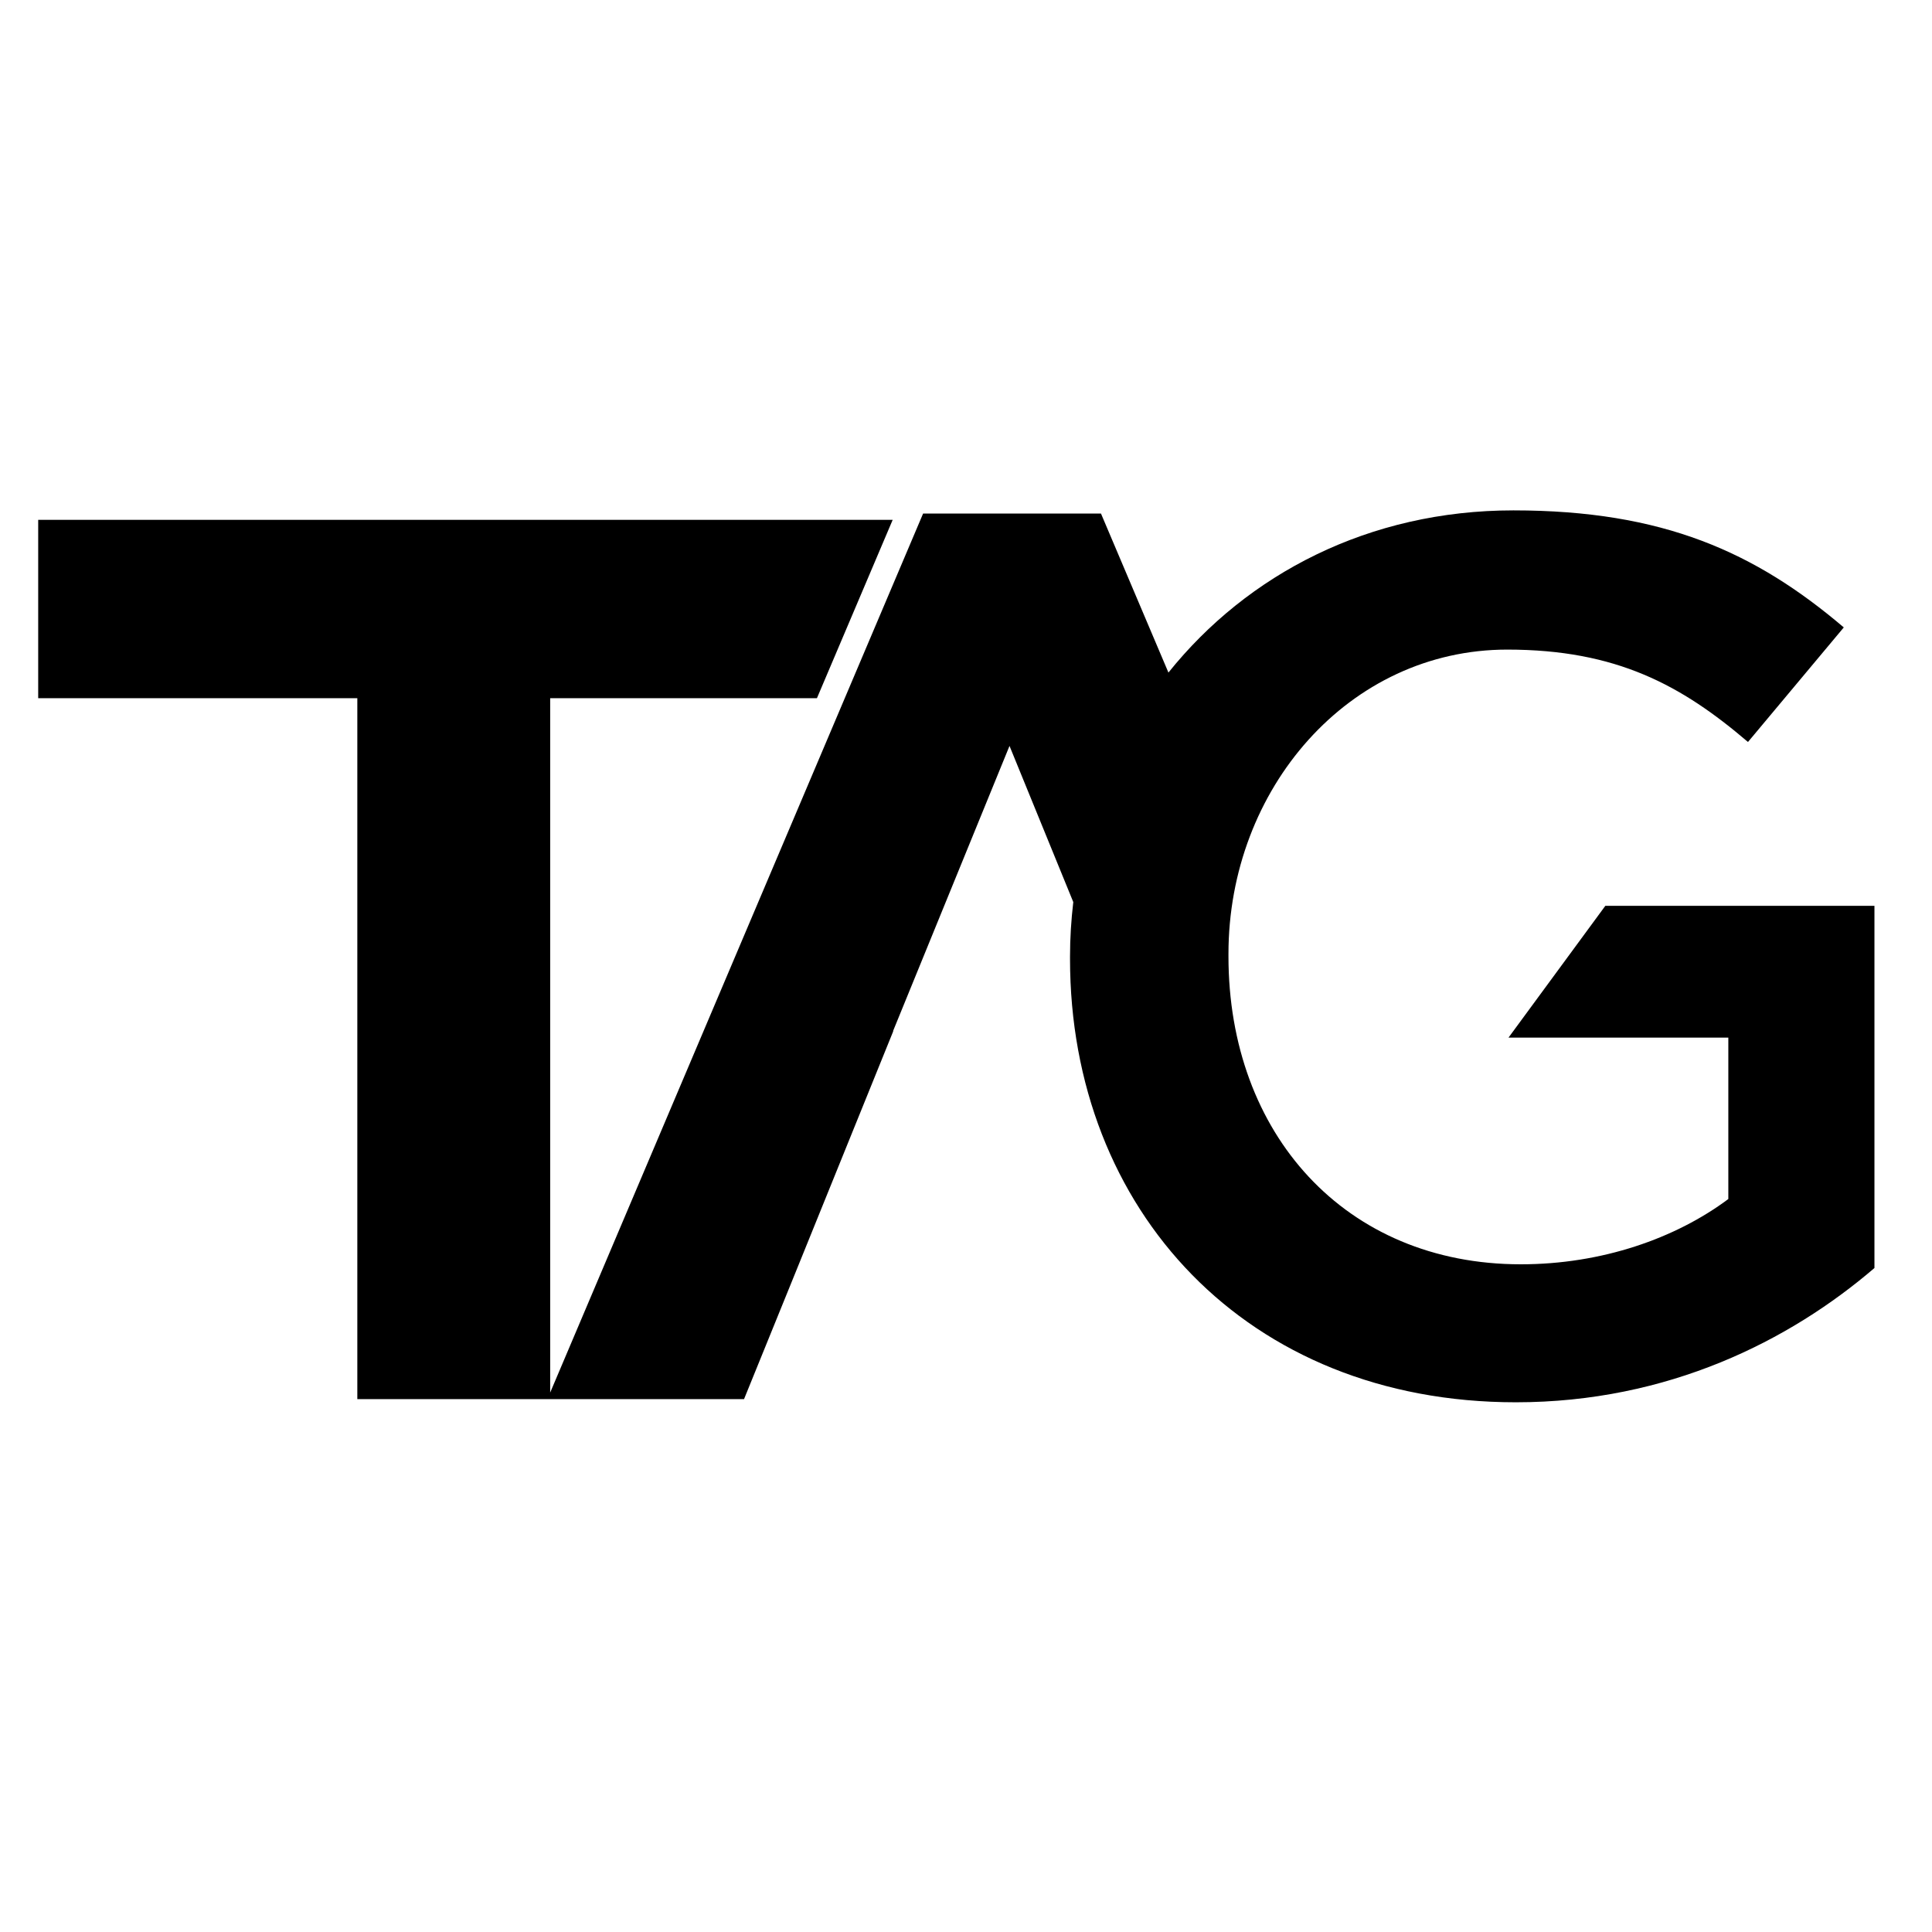
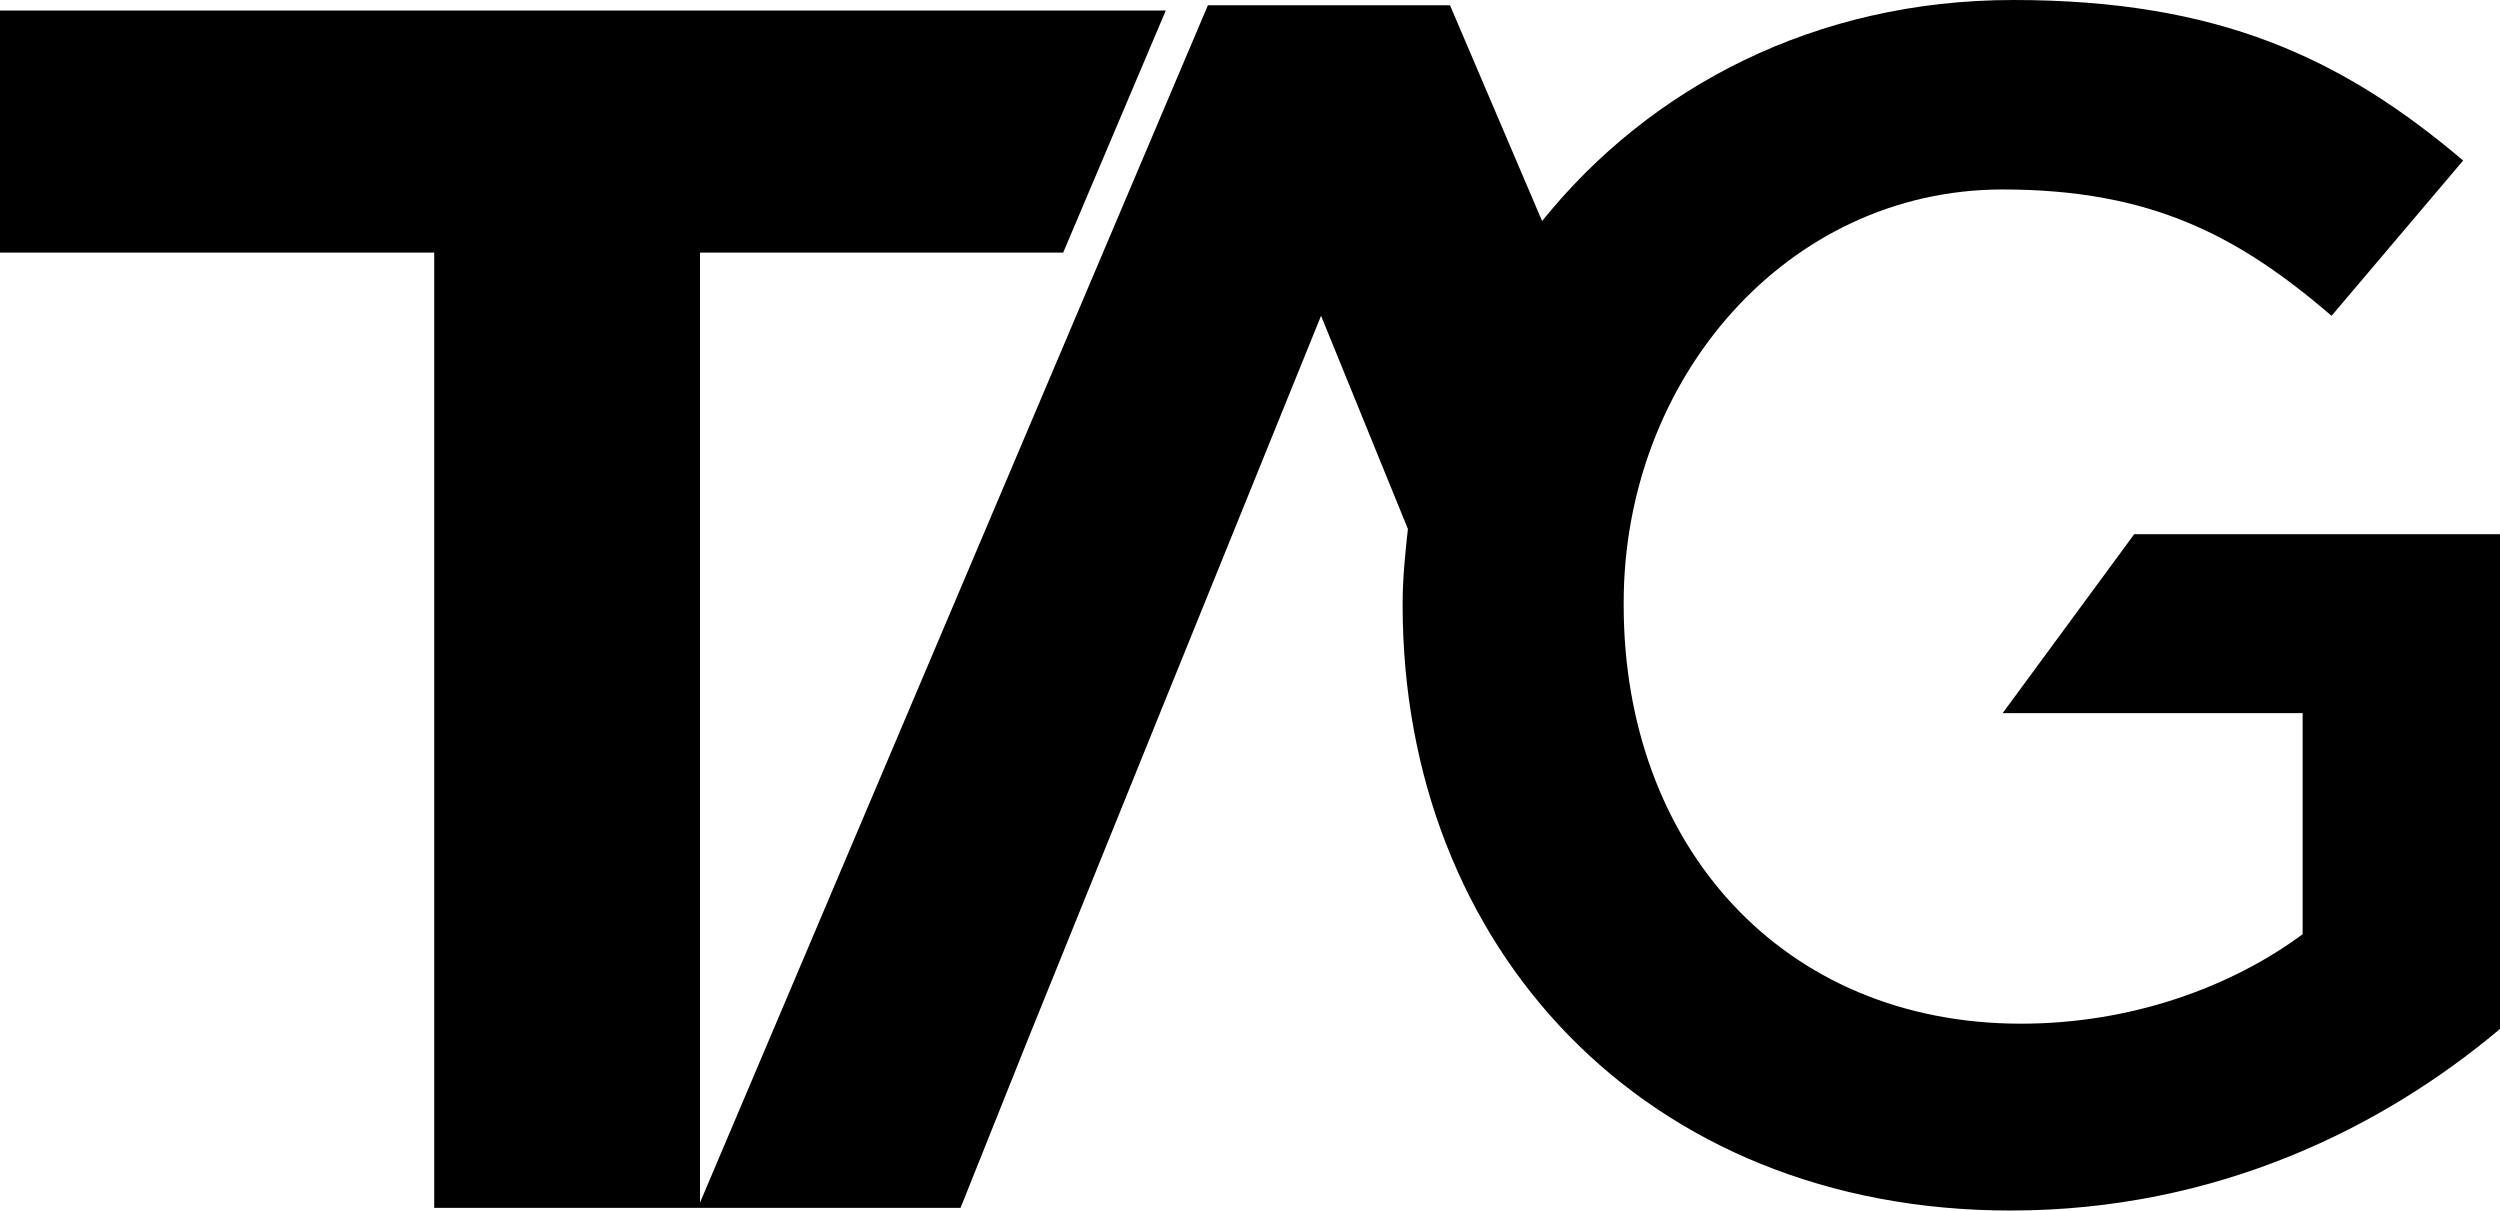
- <svg xmlns="http://www.w3.org/2000/svg" version="1.1" id="Layer_1" x="0px" y="0px" width="100px" height="100px" viewBox="0 0 100 100" enable-background="new 0 0 100 100" xml:space="preserve">
+ <svg xmlns="http://www.w3.org/2000/svg" version="1.1" id="Layer_1" x="0px" y="0px" viewBox="-75 47.3 95 46" style="enable-background:new -75 47.3 95 46;" xml:space="preserve">
  <g>
    <g>
-       <path d="M83.092,46.885l-5.013,6.823h11.379v8.353c-2.733,2.04-6.547,3.379-10.743,3.379c-9.09,0-15.13-6.758-15.13-15.94v-0.128    c0-8.544,6.23-15.749,14.431-15.749c5.657,0,9.026,1.849,12.459,4.782l4.959-5.93c-4.577-3.89-9.345-6.058-17.1-6.058    c-7.491,0-13.77,3.303-17.856,8.395l-3.492-8.232H47.78l-19.303,45.5V36.139h13.807l3.921-9.232H1.977v9.232h16.518v36.28h20.016    l2.631-6.474l5.095-12.577h-0.013l6.028-14.759l3.301,8.082c-0.108,0.923-0.169,1.859-0.169,2.809v0.128    c0,13.007,9.154,22.954,23.075,22.954c7.882,0,14.175-3.188,18.562-6.95V46.885H83.092z" />
+       <path d="M6.1,67.6l-5,6.8h11.4v8.4c-2.7,2-6.5,3.4-10.7,3.4c-9.1,0-15.1-6.8-15.1-15.9v-0.1c0-8.5,6.2-15.7,14.4-15.7    c5.7,0,9,1.8,12.5,4.8l5-5.9c-4.6-3.9-9.3-6.1-17.1-6.1c-7.5,0-13.8,3.3-17.9,8.4l-3.5-8.2h-9.2l-19.3,45.5V56.9h13.8l3.9-9.2H-75    v9.2h16.5v36.3h20l2.6-6.5l5.1-12.6h0l6-14.8l3.3,8.1c-0.1,0.9-0.2,1.9-0.2,2.8v0.1c0,13,9.2,23,23.1,23c7.9,0,14.2-3.2,18.6-6.9    V67.6H6.1z" />
    </g>
  </g>
</svg>
